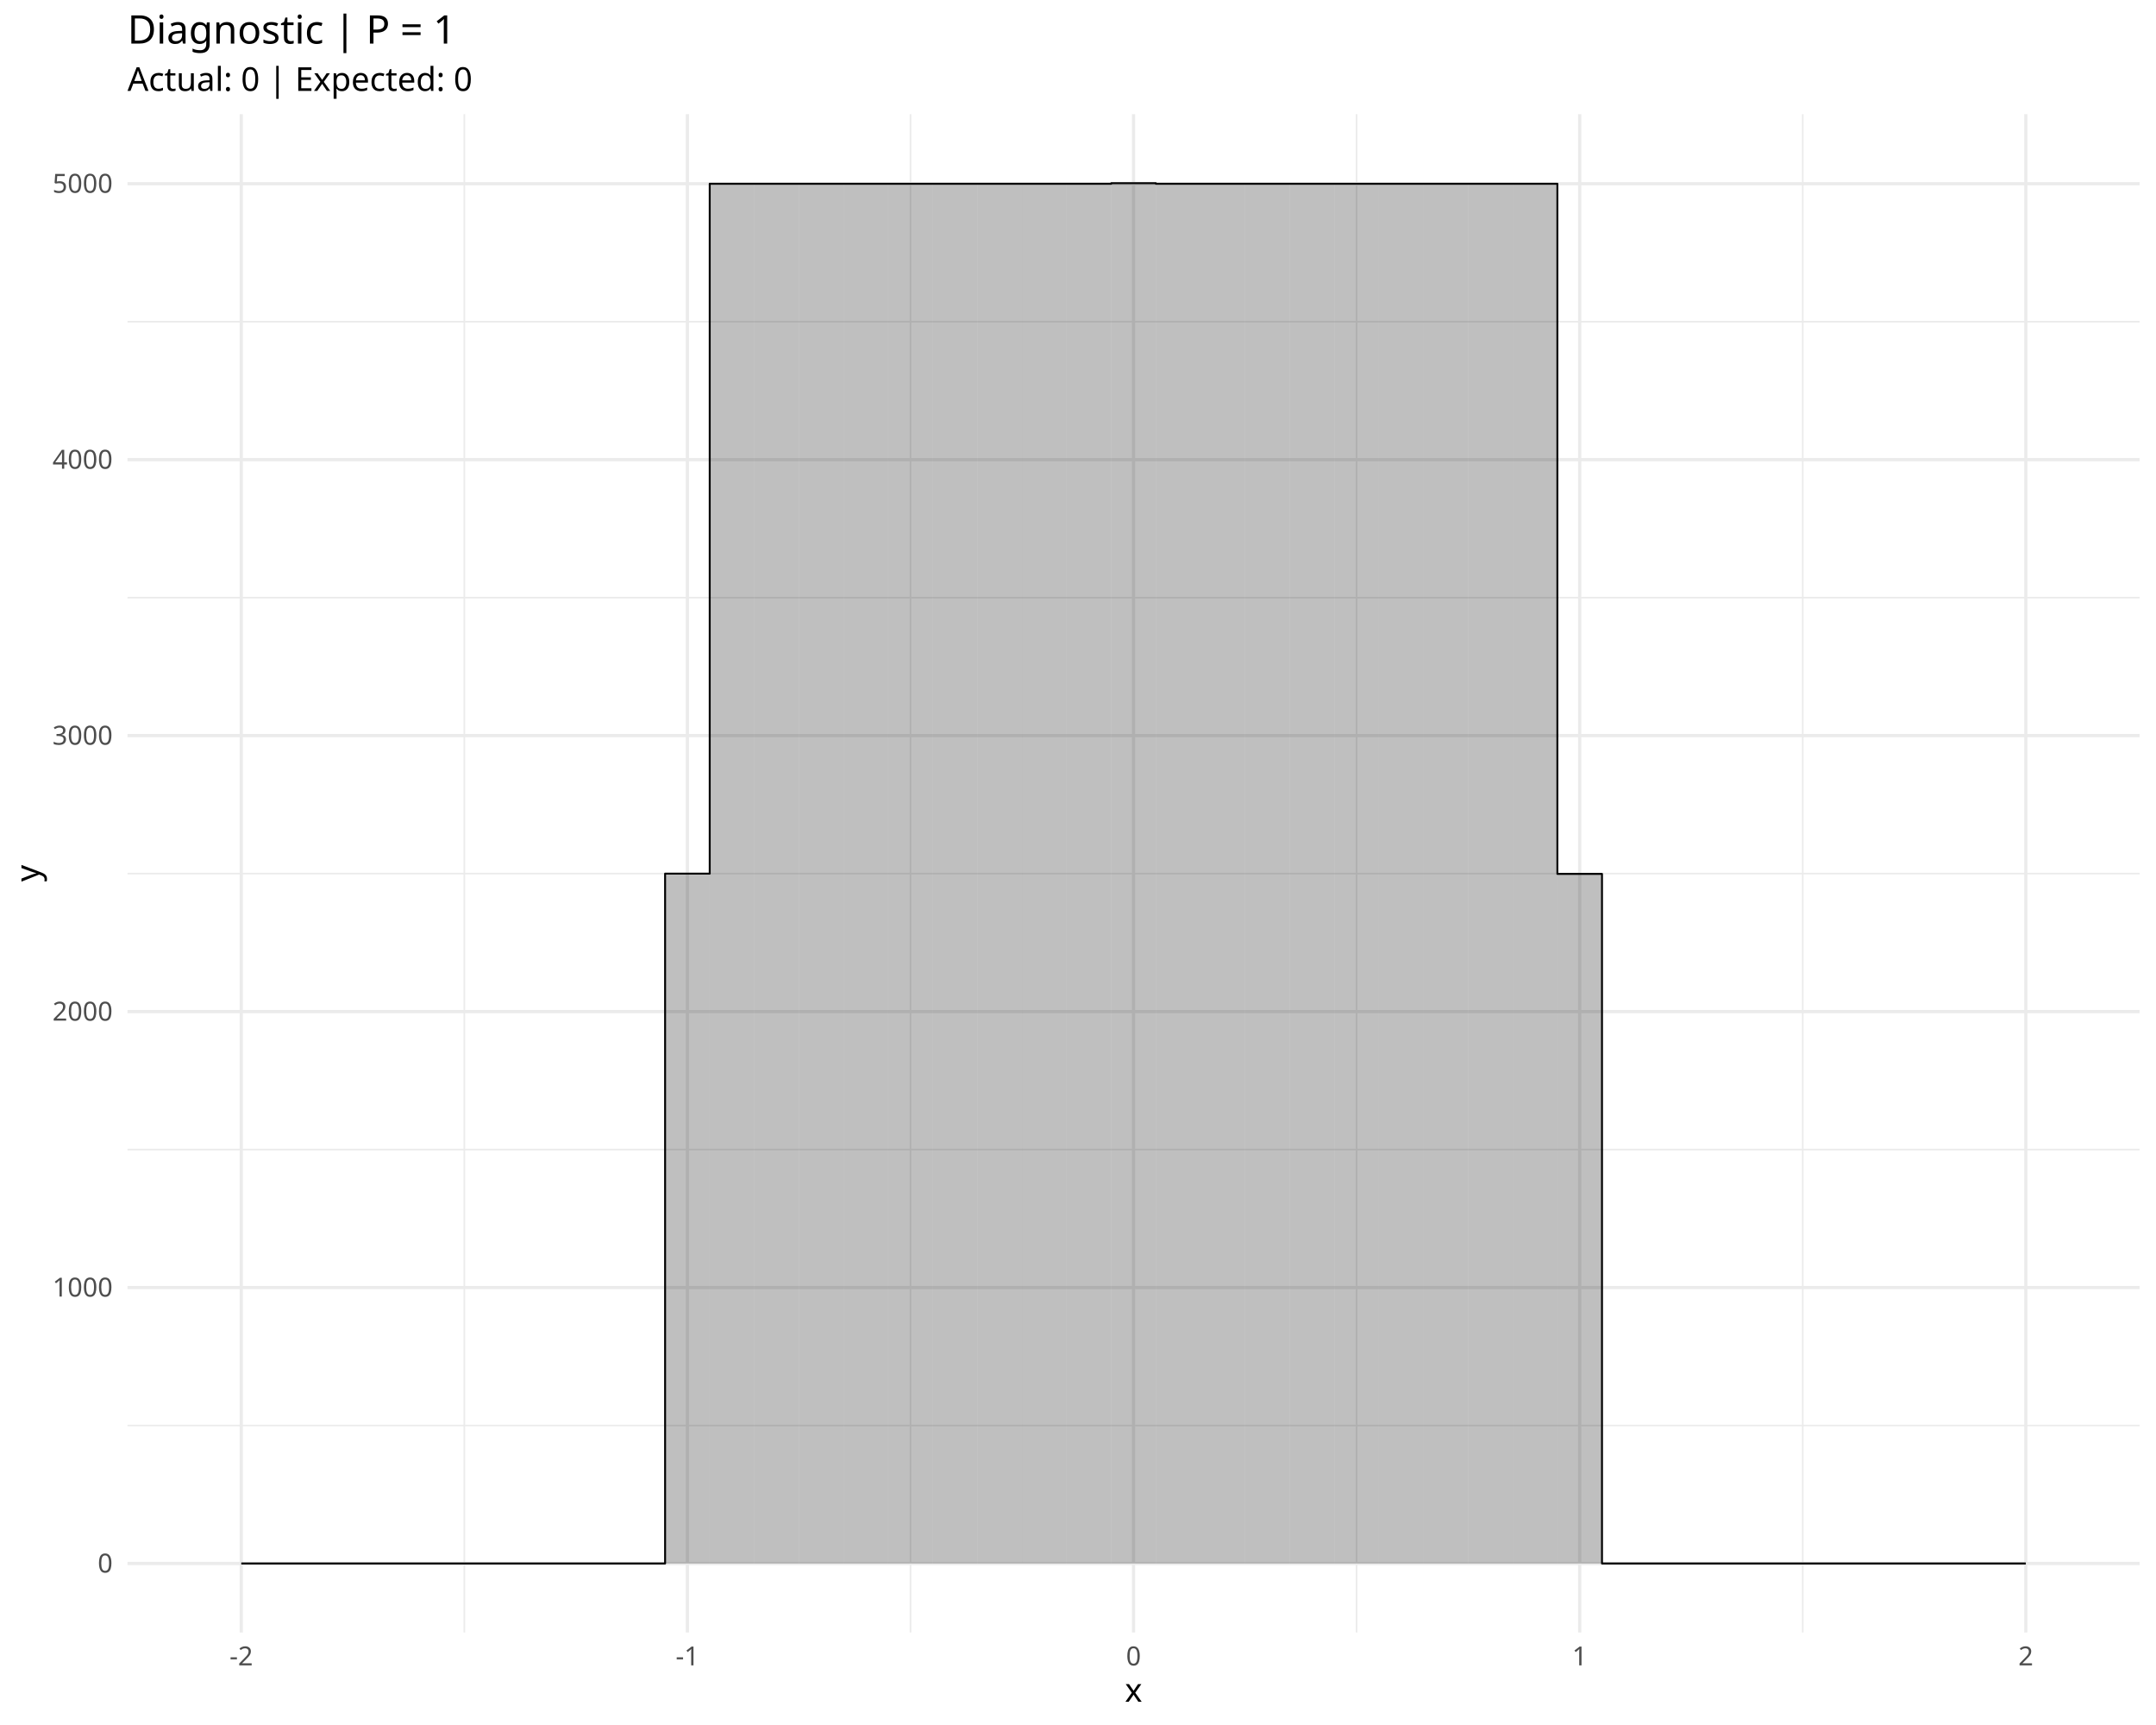
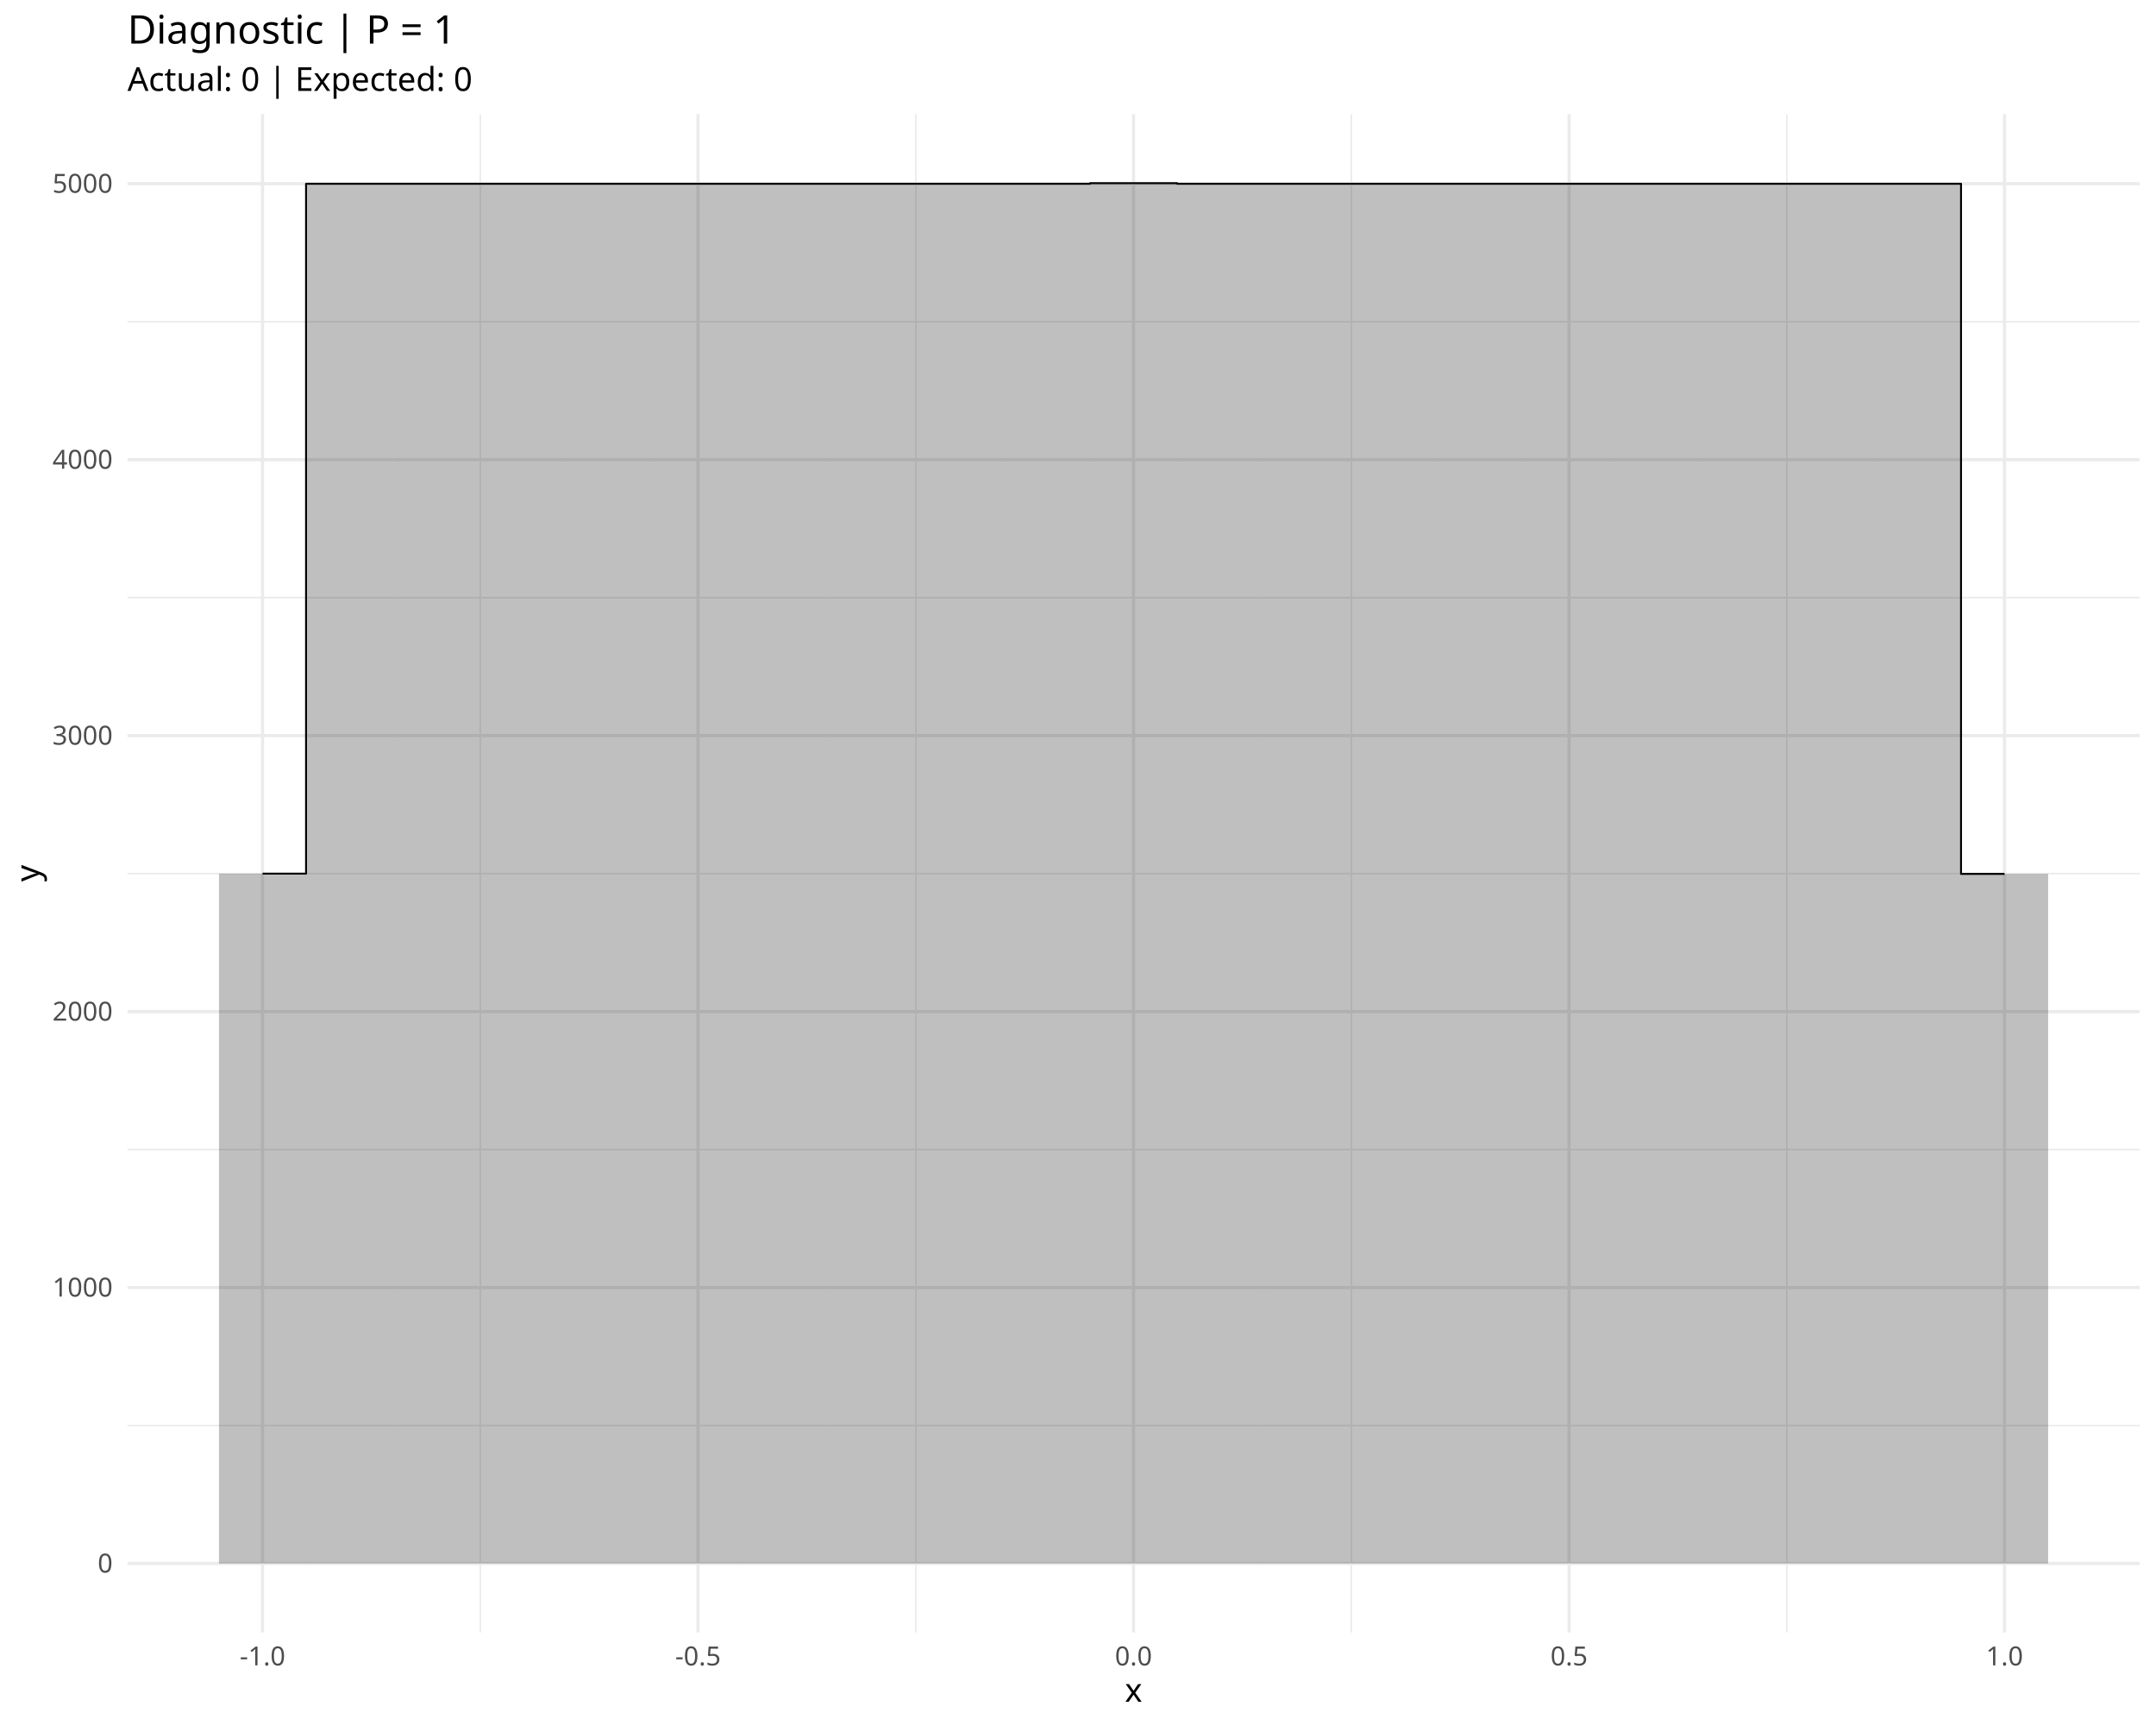
<svg xmlns="http://www.w3.org/2000/svg" class="svglite" data-engine-version="2.0" width="720.00pt" height="576.00pt" viewBox="0 0 720.00 576.00">
  <defs>
    <style type="text/css">
    .svglite line, .svglite polyline, .svglite polygon, .svglite path, .svglite rect, .svglite circle {
      fill: none;
      stroke: #000000;
      stroke-linecap: round;
      stroke-linejoin: round;
      stroke-miterlimit: 10.00;
    }
  </style>
  </defs>
  <rect width="100%" height="100%" style="stroke: none; fill: #FFFFFF;" />
  <defs>
    <clipPath id="cpMC4wMHw3MjAuMDB8MC4wMHw1NzYuMDA=">
      <rect x="0.00" y="0.00" width="720.00" height="576.00" />
    </clipPath>
  </defs>
  <g clip-path="url(#cpMC4wMHw3MjAuMDB8MC4wMHw1NzYuMDA=)">
    <rect x="0.00" y="0.00" width="720.00" height="576.00" style="stroke-width: 1.07; stroke: none; fill: #FFFFFF;" />
  </g>
  <defs>
    <clipPath id="cpNDIuNTh8NzE0LjUyfDM4LjEyfDU0NS4xMQ==">
      <rect x="42.58" y="38.12" width="671.94" height="507.00" />
    </clipPath>
  </defs>
  <g clip-path="url(#cpNDIuNTh8NzE0LjUyfDM4LjEyfDU0NS4xMQ==)">
    <polyline points="42.58,476.00 714.52,476.00 " style="stroke-width: 0.53; stroke: #EBEBEB; stroke-linecap: butt;" />
    <polyline points="42.58,383.85 714.52,383.85 " style="stroke-width: 0.53; stroke: #EBEBEB; stroke-linecap: butt;" />
    <polyline points="42.58,291.71 714.52,291.71 " style="stroke-width: 0.53; stroke: #EBEBEB; stroke-linecap: butt;" />
    <polyline points="42.58,199.56 714.52,199.56 " style="stroke-width: 0.53; stroke: #EBEBEB; stroke-linecap: butt;" />
    <polyline points="42.58,107.42 714.52,107.42 " style="stroke-width: 0.53; stroke: #EBEBEB; stroke-linecap: butt;" />
-     <polyline points="155.07,545.11 155.07,38.12 " style="stroke-width: 0.53; stroke: #EBEBEB; stroke-linecap: butt;" />
-     <polyline points="304.06,545.11 304.06,38.12 " style="stroke-width: 0.53; stroke: #EBEBEB; stroke-linecap: butt;" />
-     <polyline points="453.05,545.11 453.05,38.12 " style="stroke-width: 0.53; stroke: #EBEBEB; stroke-linecap: butt;" />
-     <polyline points="602.03,545.11 602.03,38.12 " style="stroke-width: 0.53; stroke: #EBEBEB; stroke-linecap: butt;" />
+     <polyline points="160.39,545.11 160.39,38.12 " style="stroke-width: 0.53; stroke: #EBEBEB; stroke-linecap: butt;" />
+     <polyline points="305.83,545.11 305.83,38.12 " style="stroke-width: 0.53; stroke: #EBEBEB; stroke-linecap: butt;" />
+     <polyline points="451.27,545.11 451.27,38.12 " style="stroke-width: 0.53; stroke: #EBEBEB; stroke-linecap: butt;" />
+     <polyline points="596.71,545.11 596.71,38.12 " style="stroke-width: 0.53; stroke: #EBEBEB; stroke-linecap: butt;" />
    <polyline points="42.58,522.07 714.52,522.07 " style="stroke-width: 1.07; stroke: #EBEBEB; stroke-linecap: butt;" />
    <polyline points="42.58,429.92 714.52,429.92 " style="stroke-width: 1.07; stroke: #EBEBEB; stroke-linecap: butt;" />
    <polyline points="42.58,337.78 714.52,337.78 " style="stroke-width: 1.07; stroke: #EBEBEB; stroke-linecap: butt;" />
    <polyline points="42.58,245.63 714.52,245.63 " style="stroke-width: 1.07; stroke: #EBEBEB; stroke-linecap: butt;" />
    <polyline points="42.58,153.49 714.52,153.49 " style="stroke-width: 1.07; stroke: #EBEBEB; stroke-linecap: butt;" />
    <polyline points="42.58,61.35 714.52,61.35 " style="stroke-width: 1.07; stroke: #EBEBEB; stroke-linecap: butt;" />
-     <polyline points="80.57,545.11 80.57,38.12 " style="stroke-width: 1.07; stroke: #EBEBEB; stroke-linecap: butt;" />
-     <polyline points="229.56,545.11 229.56,38.12 " style="stroke-width: 1.07; stroke: #EBEBEB; stroke-linecap: butt;" />
+     <polyline points="87.67,545.11 87.67,38.12 " style="stroke-width: 1.07; stroke: #EBEBEB; stroke-linecap: butt;" />
+     <polyline points="233.11,545.11 233.11,38.12 " style="stroke-width: 1.07; stroke: #EBEBEB; stroke-linecap: butt;" />
    <polyline points="378.55,545.11 378.55,38.12 " style="stroke-width: 1.07; stroke: #EBEBEB; stroke-linecap: butt;" />
-     <polyline points="527.54,545.11 527.54,38.12 " style="stroke-width: 1.07; stroke: #EBEBEB; stroke-linecap: butt;" />
-     <polyline points="676.53,545.11 676.53,38.12 " style="stroke-width: 1.07; stroke: #EBEBEB; stroke-linecap: butt;" />
-     <rect x="73.13" y="522.07" width="14.90" height="0.00" style="stroke-width: 1.07; stroke: none; stroke-linecap: butt; stroke-linejoin: miter; fill: #000000; fill-opacity: 0.25;" />
-     <rect x="88.02" y="522.07" width="14.90" height="0.00" style="stroke-width: 1.07; stroke: none; stroke-linecap: butt; stroke-linejoin: miter; fill: #000000; fill-opacity: 0.25;" />
-     <rect x="102.92" y="522.07" width="14.90" height="0.00" style="stroke-width: 1.07; stroke: none; stroke-linecap: butt; stroke-linejoin: miter; fill: #000000; fill-opacity: 0.25;" />
-     <rect x="117.82" y="522.07" width="14.90" height="0.00" style="stroke-width: 1.07; stroke: none; stroke-linecap: butt; stroke-linejoin: miter; fill: #000000; fill-opacity: 0.25;" />
-     <rect x="132.72" y="522.07" width="14.90" height="0.00" style="stroke-width: 1.07; stroke: none; stroke-linecap: butt; stroke-linejoin: miter; fill: #000000; fill-opacity: 0.25;" />
-     <rect x="147.62" y="522.07" width="14.90" height="0.00" style="stroke-width: 1.07; stroke: none; stroke-linecap: butt; stroke-linejoin: miter; fill: #000000; fill-opacity: 0.25;" />
-     <rect x="162.52" y="522.07" width="14.90" height="0.00" style="stroke-width: 1.07; stroke: none; stroke-linecap: butt; stroke-linejoin: miter; fill: #000000; fill-opacity: 0.25;" />
-     <rect x="177.42" y="522.07" width="14.90" height="0.00" style="stroke-width: 1.07; stroke: none; stroke-linecap: butt; stroke-linejoin: miter; fill: #000000; fill-opacity: 0.25;" />
-     <rect x="192.32" y="522.07" width="14.90" height="0.00" style="stroke-width: 1.07; stroke: none; stroke-linecap: butt; stroke-linejoin: miter; fill: #000000; fill-opacity: 0.25;" />
-     <rect x="207.21" y="522.07" width="14.90" height="0.00" style="stroke-width: 1.07; stroke: none; stroke-linecap: butt; stroke-linejoin: miter; fill: #000000; fill-opacity: 0.25;" />
-     <rect x="222.11" y="291.71" width="14.90" height="230.36" style="stroke-width: 1.07; stroke: none; stroke-linecap: butt; stroke-linejoin: miter; fill: #000000; fill-opacity: 0.25;" />
-     <rect x="237.01" y="61.35" width="14.90" height="460.72" style="stroke-width: 1.07; stroke: none; stroke-linecap: butt; stroke-linejoin: miter; fill: #000000; fill-opacity: 0.25;" />
-     <rect x="251.91" y="61.35" width="14.90" height="460.72" style="stroke-width: 1.07; stroke: none; stroke-linecap: butt; stroke-linejoin: miter; fill: #000000; fill-opacity: 0.25;" />
-     <rect x="266.81" y="61.35" width="14.90" height="460.72" style="stroke-width: 1.07; stroke: none; stroke-linecap: butt; stroke-linejoin: miter; fill: #000000; fill-opacity: 0.25;" />
-     <rect x="281.71" y="61.35" width="14.90" height="460.72" style="stroke-width: 1.07; stroke: none; stroke-linecap: butt; stroke-linejoin: miter; fill: #000000; fill-opacity: 0.25;" />
-     <rect x="296.61" y="61.35" width="14.90" height="460.72" style="stroke-width: 1.07; stroke: none; stroke-linecap: butt; stroke-linejoin: miter; fill: #000000; fill-opacity: 0.25;" />
-     <rect x="311.51" y="61.35" width="14.90" height="460.72" style="stroke-width: 1.07; stroke: none; stroke-linecap: butt; stroke-linejoin: miter; fill: #000000; fill-opacity: 0.25;" />
-     <rect x="326.41" y="61.35" width="14.90" height="460.72" style="stroke-width: 1.07; stroke: none; stroke-linecap: butt; stroke-linejoin: miter; fill: #000000; fill-opacity: 0.25;" />
-     <rect x="341.30" y="61.35" width="14.90" height="460.72" style="stroke-width: 1.07; stroke: none; stroke-linecap: butt; stroke-linejoin: miter; fill: #000000; fill-opacity: 0.25;" />
-     <rect x="356.20" y="61.35" width="14.90" height="460.72" style="stroke-width: 1.07; stroke: none; stroke-linecap: butt; stroke-linejoin: miter; fill: #000000; fill-opacity: 0.25;" />
-     <rect x="371.10" y="61.16" width="14.90" height="460.91" style="stroke-width: 1.07; stroke: none; stroke-linecap: butt; stroke-linejoin: miter; fill: #000000; fill-opacity: 0.25;" />
-     <rect x="386.00" y="61.35" width="14.90" height="460.72" style="stroke-width: 1.07; stroke: none; stroke-linecap: butt; stroke-linejoin: miter; fill: #000000; fill-opacity: 0.25;" />
-     <rect x="400.90" y="61.35" width="14.90" height="460.72" style="stroke-width: 1.07; stroke: none; stroke-linecap: butt; stroke-linejoin: miter; fill: #000000; fill-opacity: 0.25;" />
-     <rect x="415.80" y="61.35" width="14.90" height="460.72" style="stroke-width: 1.07; stroke: none; stroke-linecap: butt; stroke-linejoin: miter; fill: #000000; fill-opacity: 0.25;" />
-     <rect x="430.70" y="61.35" width="14.90" height="460.72" style="stroke-width: 1.07; stroke: none; stroke-linecap: butt; stroke-linejoin: miter; fill: #000000; fill-opacity: 0.25;" />
-     <rect x="445.60" y="61.35" width="14.90" height="460.72" style="stroke-width: 1.07; stroke: none; stroke-linecap: butt; stroke-linejoin: miter; fill: #000000; fill-opacity: 0.25;" />
-     <rect x="460.50" y="61.35" width="14.90" height="460.72" style="stroke-width: 1.07; stroke: none; stroke-linecap: butt; stroke-linejoin: miter; fill: #000000; fill-opacity: 0.25;" />
-     <rect x="475.39" y="61.35" width="14.90" height="460.72" style="stroke-width: 1.07; stroke: none; stroke-linecap: butt; stroke-linejoin: miter; fill: #000000; fill-opacity: 0.25;" />
-     <rect x="490.29" y="61.35" width="14.90" height="460.72" style="stroke-width: 1.07; stroke: none; stroke-linecap: butt; stroke-linejoin: miter; fill: #000000; fill-opacity: 0.25;" />
-     <rect x="505.19" y="61.35" width="14.90" height="460.72" style="stroke-width: 1.07; stroke: none; stroke-linecap: butt; stroke-linejoin: miter; fill: #000000; fill-opacity: 0.25;" />
-     <rect x="520.09" y="291.80" width="14.90" height="230.27" style="stroke-width: 1.07; stroke: none; stroke-linecap: butt; stroke-linejoin: miter; fill: #000000; fill-opacity: 0.25;" />
-     <rect x="534.99" y="522.07" width="14.90" height="0.00" style="stroke-width: 1.07; stroke: none; stroke-linecap: butt; stroke-linejoin: miter; fill: #000000; fill-opacity: 0.25;" />
-     <rect x="549.89" y="522.07" width="14.90" height="0.00" style="stroke-width: 1.07; stroke: none; stroke-linecap: butt; stroke-linejoin: miter; fill: #000000; fill-opacity: 0.25;" />
-     <rect x="564.79" y="522.07" width="14.90" height="0.00" style="stroke-width: 1.07; stroke: none; stroke-linecap: butt; stroke-linejoin: miter; fill: #000000; fill-opacity: 0.25;" />
-     <rect x="579.69" y="522.07" width="14.90" height="0.00" style="stroke-width: 1.07; stroke: none; stroke-linecap: butt; stroke-linejoin: miter; fill: #000000; fill-opacity: 0.25;" />
-     <rect x="594.58" y="522.07" width="14.90" height="0.00" style="stroke-width: 1.07; stroke: none; stroke-linecap: butt; stroke-linejoin: miter; fill: #000000; fill-opacity: 0.25;" />
-     <rect x="609.48" y="522.07" width="14.90" height="0.00" style="stroke-width: 1.07; stroke: none; stroke-linecap: butt; stroke-linejoin: miter; fill: #000000; fill-opacity: 0.25;" />
-     <rect x="624.38" y="522.07" width="14.90" height="0.00" style="stroke-width: 1.07; stroke: none; stroke-linecap: butt; stroke-linejoin: miter; fill: #000000; fill-opacity: 0.25;" />
-     <rect x="639.28" y="522.07" width="14.90" height="0.00" style="stroke-width: 1.07; stroke: none; stroke-linecap: butt; stroke-linejoin: miter; fill: #000000; fill-opacity: 0.25;" />
-     <rect x="654.18" y="522.07" width="14.90" height="0.00" style="stroke-width: 1.07; stroke: none; stroke-linecap: butt; stroke-linejoin: miter; fill: #000000; fill-opacity: 0.25;" />
-     <rect x="669.08" y="522.07" width="14.90" height="0.00" style="stroke-width: 1.07; stroke: none; stroke-linecap: butt; stroke-linejoin: miter; fill: #000000; fill-opacity: 0.25;" />
-     <polyline points="80.57,522.07 88.02,522.07 88.02,522.07 102.92,522.07 102.92,522.07 117.82,522.07 117.82,522.07 132.72,522.07 132.72,522.07 147.62,522.07 147.62,522.07 162.52,522.07 162.52,522.07 177.42,522.07 177.42,522.07 192.32,522.07 192.32,522.07 207.21,522.07 207.21,522.07 222.11,522.07 222.11,291.71 237.01,291.71 237.01,61.35 251.91,61.35 251.91,61.35 266.81,61.35 266.81,61.35 281.71,61.35 281.71,61.35 296.61,61.35 296.61,61.35 311.51,61.35 311.51,61.35 326.41,61.35 326.41,61.35 341.30,61.35 341.30,61.35 356.20,61.35 356.20,61.35 371.10,61.35 371.10,61.16 386.00,61.16 386.00,61.35 400.90,61.35 400.90,61.35 415.80,61.35 415.80,61.35 430.70,61.35 430.70,61.35 445.60,61.35 445.60,61.35 460.50,61.35 460.50,61.35 475.39,61.35 475.39,61.35 490.29,61.35 490.29,61.35 505.19,61.35 505.19,61.35 520.09,61.35 520.09,291.80 534.99,291.80 534.99,522.07 549.89,522.07 549.89,522.07 564.79,522.07 564.79,522.07 579.69,522.07 579.69,522.07 594.58,522.07 594.58,522.07 609.48,522.07 609.48,522.07 624.38,522.07 624.38,522.07 639.28,522.07 639.28,522.07 654.18,522.07 654.18,522.07 669.08,522.07 669.08,522.07 676.53,522.07 " style="stroke-width: 0.64; stroke-linecap: butt;" />
+     <polyline points="523.99,545.11 523.99,38.12 " style="stroke-width: 1.07; stroke: #EBEBEB; stroke-linecap: butt;" />
+     <polyline points="669.43,545.11 669.43,38.12 " style="stroke-width: 1.07; stroke: #EBEBEB; stroke-linecap: butt;" />
+     <rect x="73.13" y="291.71" width="29.09" height="230.36" style="stroke-width: 1.07; stroke: none; stroke-linecap: butt; stroke-linejoin: miter; fill: #000000; fill-opacity: 0.25;" />
+     <rect x="102.21" y="61.35" width="29.09" height="460.72" style="stroke-width: 1.07; stroke: none; stroke-linecap: butt; stroke-linejoin: miter; fill: #000000; fill-opacity: 0.25;" />
+     <rect x="131.30" y="61.35" width="29.09" height="460.72" style="stroke-width: 1.07; stroke: none; stroke-linecap: butt; stroke-linejoin: miter; fill: #000000; fill-opacity: 0.25;" />
+     <rect x="160.39" y="61.35" width="29.09" height="460.72" style="stroke-width: 1.07; stroke: none; stroke-linecap: butt; stroke-linejoin: miter; fill: #000000; fill-opacity: 0.25;" />
+     <rect x="189.48" y="61.35" width="29.09" height="460.72" style="stroke-width: 1.07; stroke: none; stroke-linecap: butt; stroke-linejoin: miter; fill: #000000; fill-opacity: 0.25;" />
+     <rect x="218.57" y="61.35" width="29.09" height="460.72" style="stroke-width: 1.07; stroke: none; stroke-linecap: butt; stroke-linejoin: miter; fill: #000000; fill-opacity: 0.25;" />
+     <rect x="247.65" y="61.35" width="29.09" height="460.72" style="stroke-width: 1.07; stroke: none; stroke-linecap: butt; stroke-linejoin: miter; fill: #000000; fill-opacity: 0.25;" />
+     <rect x="276.74" y="61.35" width="29.09" height="460.72" style="stroke-width: 1.07; stroke: none; stroke-linecap: butt; stroke-linejoin: miter; fill: #000000; fill-opacity: 0.25;" />
+     <rect x="305.83" y="61.35" width="29.09" height="460.72" style="stroke-width: 1.07; stroke: none; stroke-linecap: butt; stroke-linejoin: miter; fill: #000000; fill-opacity: 0.25;" />
+     <rect x="334.92" y="61.35" width="29.09" height="460.72" style="stroke-width: 1.07; stroke: none; stroke-linecap: butt; stroke-linejoin: miter; fill: #000000; fill-opacity: 0.25;" />
+     <rect x="364.01" y="61.16" width="29.09" height="460.91" style="stroke-width: 1.07; stroke: none; stroke-linecap: butt; stroke-linejoin: miter; fill: #000000; fill-opacity: 0.25;" />
+     <rect x="393.10" y="61.35" width="29.09" height="460.72" style="stroke-width: 1.07; stroke: none; stroke-linecap: butt; stroke-linejoin: miter; fill: #000000; fill-opacity: 0.25;" />
+     <rect x="422.18" y="61.35" width="29.09" height="460.72" style="stroke-width: 1.07; stroke: none; stroke-linecap: butt; stroke-linejoin: miter; fill: #000000; fill-opacity: 0.25;" />
+     <rect x="451.27" y="61.35" width="29.09" height="460.72" style="stroke-width: 1.07; stroke: none; stroke-linecap: butt; stroke-linejoin: miter; fill: #000000; fill-opacity: 0.25;" />
+     <rect x="480.36" y="61.35" width="29.09" height="460.72" style="stroke-width: 1.07; stroke: none; stroke-linecap: butt; stroke-linejoin: miter; fill: #000000; fill-opacity: 0.25;" />
+     <rect x="509.45" y="61.35" width="29.09" height="460.72" style="stroke-width: 1.07; stroke: none; stroke-linecap: butt; stroke-linejoin: miter; fill: #000000; fill-opacity: 0.25;" />
+     <rect x="538.54" y="61.35" width="29.09" height="460.72" style="stroke-width: 1.07; stroke: none; stroke-linecap: butt; stroke-linejoin: miter; fill: #000000; fill-opacity: 0.25;" />
+     <rect x="567.63" y="61.35" width="29.09" height="460.72" style="stroke-width: 1.07; stroke: none; stroke-linecap: butt; stroke-linejoin: miter; fill: #000000; fill-opacity: 0.25;" />
+     <rect x="596.71" y="61.35" width="29.09" height="460.72" style="stroke-width: 1.07; stroke: none; stroke-linecap: butt; stroke-linejoin: miter; fill: #000000; fill-opacity: 0.25;" />
+     <rect x="625.80" y="61.35" width="29.09" height="460.72" style="stroke-width: 1.07; stroke: none; stroke-linecap: butt; stroke-linejoin: miter; fill: #000000; fill-opacity: 0.25;" />
+     <rect x="654.89" y="291.80" width="29.09" height="230.27" style="stroke-width: 1.07; stroke: none; stroke-linecap: butt; stroke-linejoin: miter; fill: #000000; fill-opacity: 0.25;" />
+     <polyline points="87.67,291.71 102.21,291.71 102.21,61.35 131.30,61.35 131.30,61.35 160.39,61.35 160.39,61.35 189.48,61.35 189.48,61.35 218.57,61.35 218.57,61.35 247.65,61.35 247.65,61.35 276.74,61.35 276.74,61.35 305.83,61.35 305.83,61.35 334.92,61.35 334.92,61.35 364.01,61.35 364.01,61.16 393.10,61.16 393.10,61.35 422.18,61.35 422.18,61.35 451.27,61.35 451.27,61.35 480.36,61.35 480.36,61.35 509.45,61.35 509.45,61.35 538.54,61.35 538.54,61.35 567.63,61.35 567.63,61.35 596.71,61.35 596.71,61.35 625.80,61.35 625.80,61.35 654.89,61.35 654.89,291.80 669.43,291.80 " style="stroke-width: 0.64; stroke-linecap: butt;" />
  </g>
  <g clip-path="url(#cpMC4wMHw3MjAuMDB8MC4wMHw1NzYuMDA=)">
    <text x="37.65" y="525.10" text-anchor="end" style="font-size: 8.80px; fill: #4D4D4D; font-family: sans;" textLength="4.89px" lengthAdjust="spacingAndGlyphs">0</text>
    <text x="37.65" y="432.95" text-anchor="end" style="font-size: 8.80px; fill: #4D4D4D; font-family: sans;" textLength="19.58px" lengthAdjust="spacingAndGlyphs">1000</text>
    <text x="37.65" y="340.81" text-anchor="end" style="font-size: 8.80px; fill: #4D4D4D; font-family: sans;" textLength="19.58px" lengthAdjust="spacingAndGlyphs">2000</text>
    <text x="37.65" y="248.66" text-anchor="end" style="font-size: 8.80px; fill: #4D4D4D; font-family: sans;" textLength="19.58px" lengthAdjust="spacingAndGlyphs">3000</text>
    <text x="37.65" y="156.52" text-anchor="end" style="font-size: 8.80px; fill: #4D4D4D; font-family: sans;" textLength="19.58px" lengthAdjust="spacingAndGlyphs">4000</text>
    <text x="37.65" y="64.37" text-anchor="end" style="font-size: 8.80px; fill: #4D4D4D; font-family: sans;" textLength="19.58px" lengthAdjust="spacingAndGlyphs">5000</text>
-     <text x="80.57" y="556.10" text-anchor="middle" style="font-size: 8.80px; fill: #4D4D4D; font-family: sans;" textLength="7.82px" lengthAdjust="spacingAndGlyphs">-2</text>
-     <text x="229.56" y="556.10" text-anchor="middle" style="font-size: 8.80px; fill: #4D4D4D; font-family: sans;" textLength="7.82px" lengthAdjust="spacingAndGlyphs">-1</text>
-     <text x="378.55" y="556.10" text-anchor="middle" style="font-size: 8.80px; fill: #4D4D4D; font-family: sans;" textLength="4.89px" lengthAdjust="spacingAndGlyphs">0</text>
-     <text x="527.54" y="556.10" text-anchor="middle" style="font-size: 8.80px; fill: #4D4D4D; font-family: sans;" textLength="4.89px" lengthAdjust="spacingAndGlyphs">1</text>
-     <text x="676.53" y="556.10" text-anchor="middle" style="font-size: 8.80px; fill: #4D4D4D; font-family: sans;" textLength="4.89px" lengthAdjust="spacingAndGlyphs">2</text>
+     <text x="87.67" y="556.10" text-anchor="middle" style="font-size: 8.80px; fill: #4D4D4D; font-family: sans;" textLength="15.16px" lengthAdjust="spacingAndGlyphs">-1.0</text>
+     <text x="233.11" y="556.10" text-anchor="middle" style="font-size: 8.80px; fill: #4D4D4D; font-family: sans;" textLength="15.16px" lengthAdjust="spacingAndGlyphs">-0.5</text>
+     <text x="378.55" y="556.10" text-anchor="middle" style="font-size: 8.80px; fill: #4D4D4D; font-family: sans;" textLength="12.23px" lengthAdjust="spacingAndGlyphs">0.0</text>
+     <text x="523.99" y="556.10" text-anchor="middle" style="font-size: 8.80px; fill: #4D4D4D; font-family: sans;" textLength="12.23px" lengthAdjust="spacingAndGlyphs">0.5</text>
+     <text x="669.43" y="556.10" text-anchor="middle" style="font-size: 8.80px; fill: #4D4D4D; font-family: sans;" textLength="12.23px" lengthAdjust="spacingAndGlyphs">1.0</text>
    <text x="378.55" y="568.24" text-anchor="middle" style="font-size: 11.00px; font-family: sans;" textLength="5.50px" lengthAdjust="spacingAndGlyphs">x</text>
    <text transform="translate(13.05,291.61) rotate(-90)" text-anchor="middle" style="font-size: 11.00px; font-family: sans;" textLength="5.50px" lengthAdjust="spacingAndGlyphs">y</text>
    <text x="42.58" y="30.35" style="font-size: 11.00px; font-family: sans;" textLength="109.88px" lengthAdjust="spacingAndGlyphs">Actual: 0 | Expected: 0</text>
    <text x="42.58" y="14.56" style="font-size: 13.20px; font-family: sans;" textLength="103.60px" lengthAdjust="spacingAndGlyphs">Diagnostic | P = 1</text>
  </g>
</svg>
